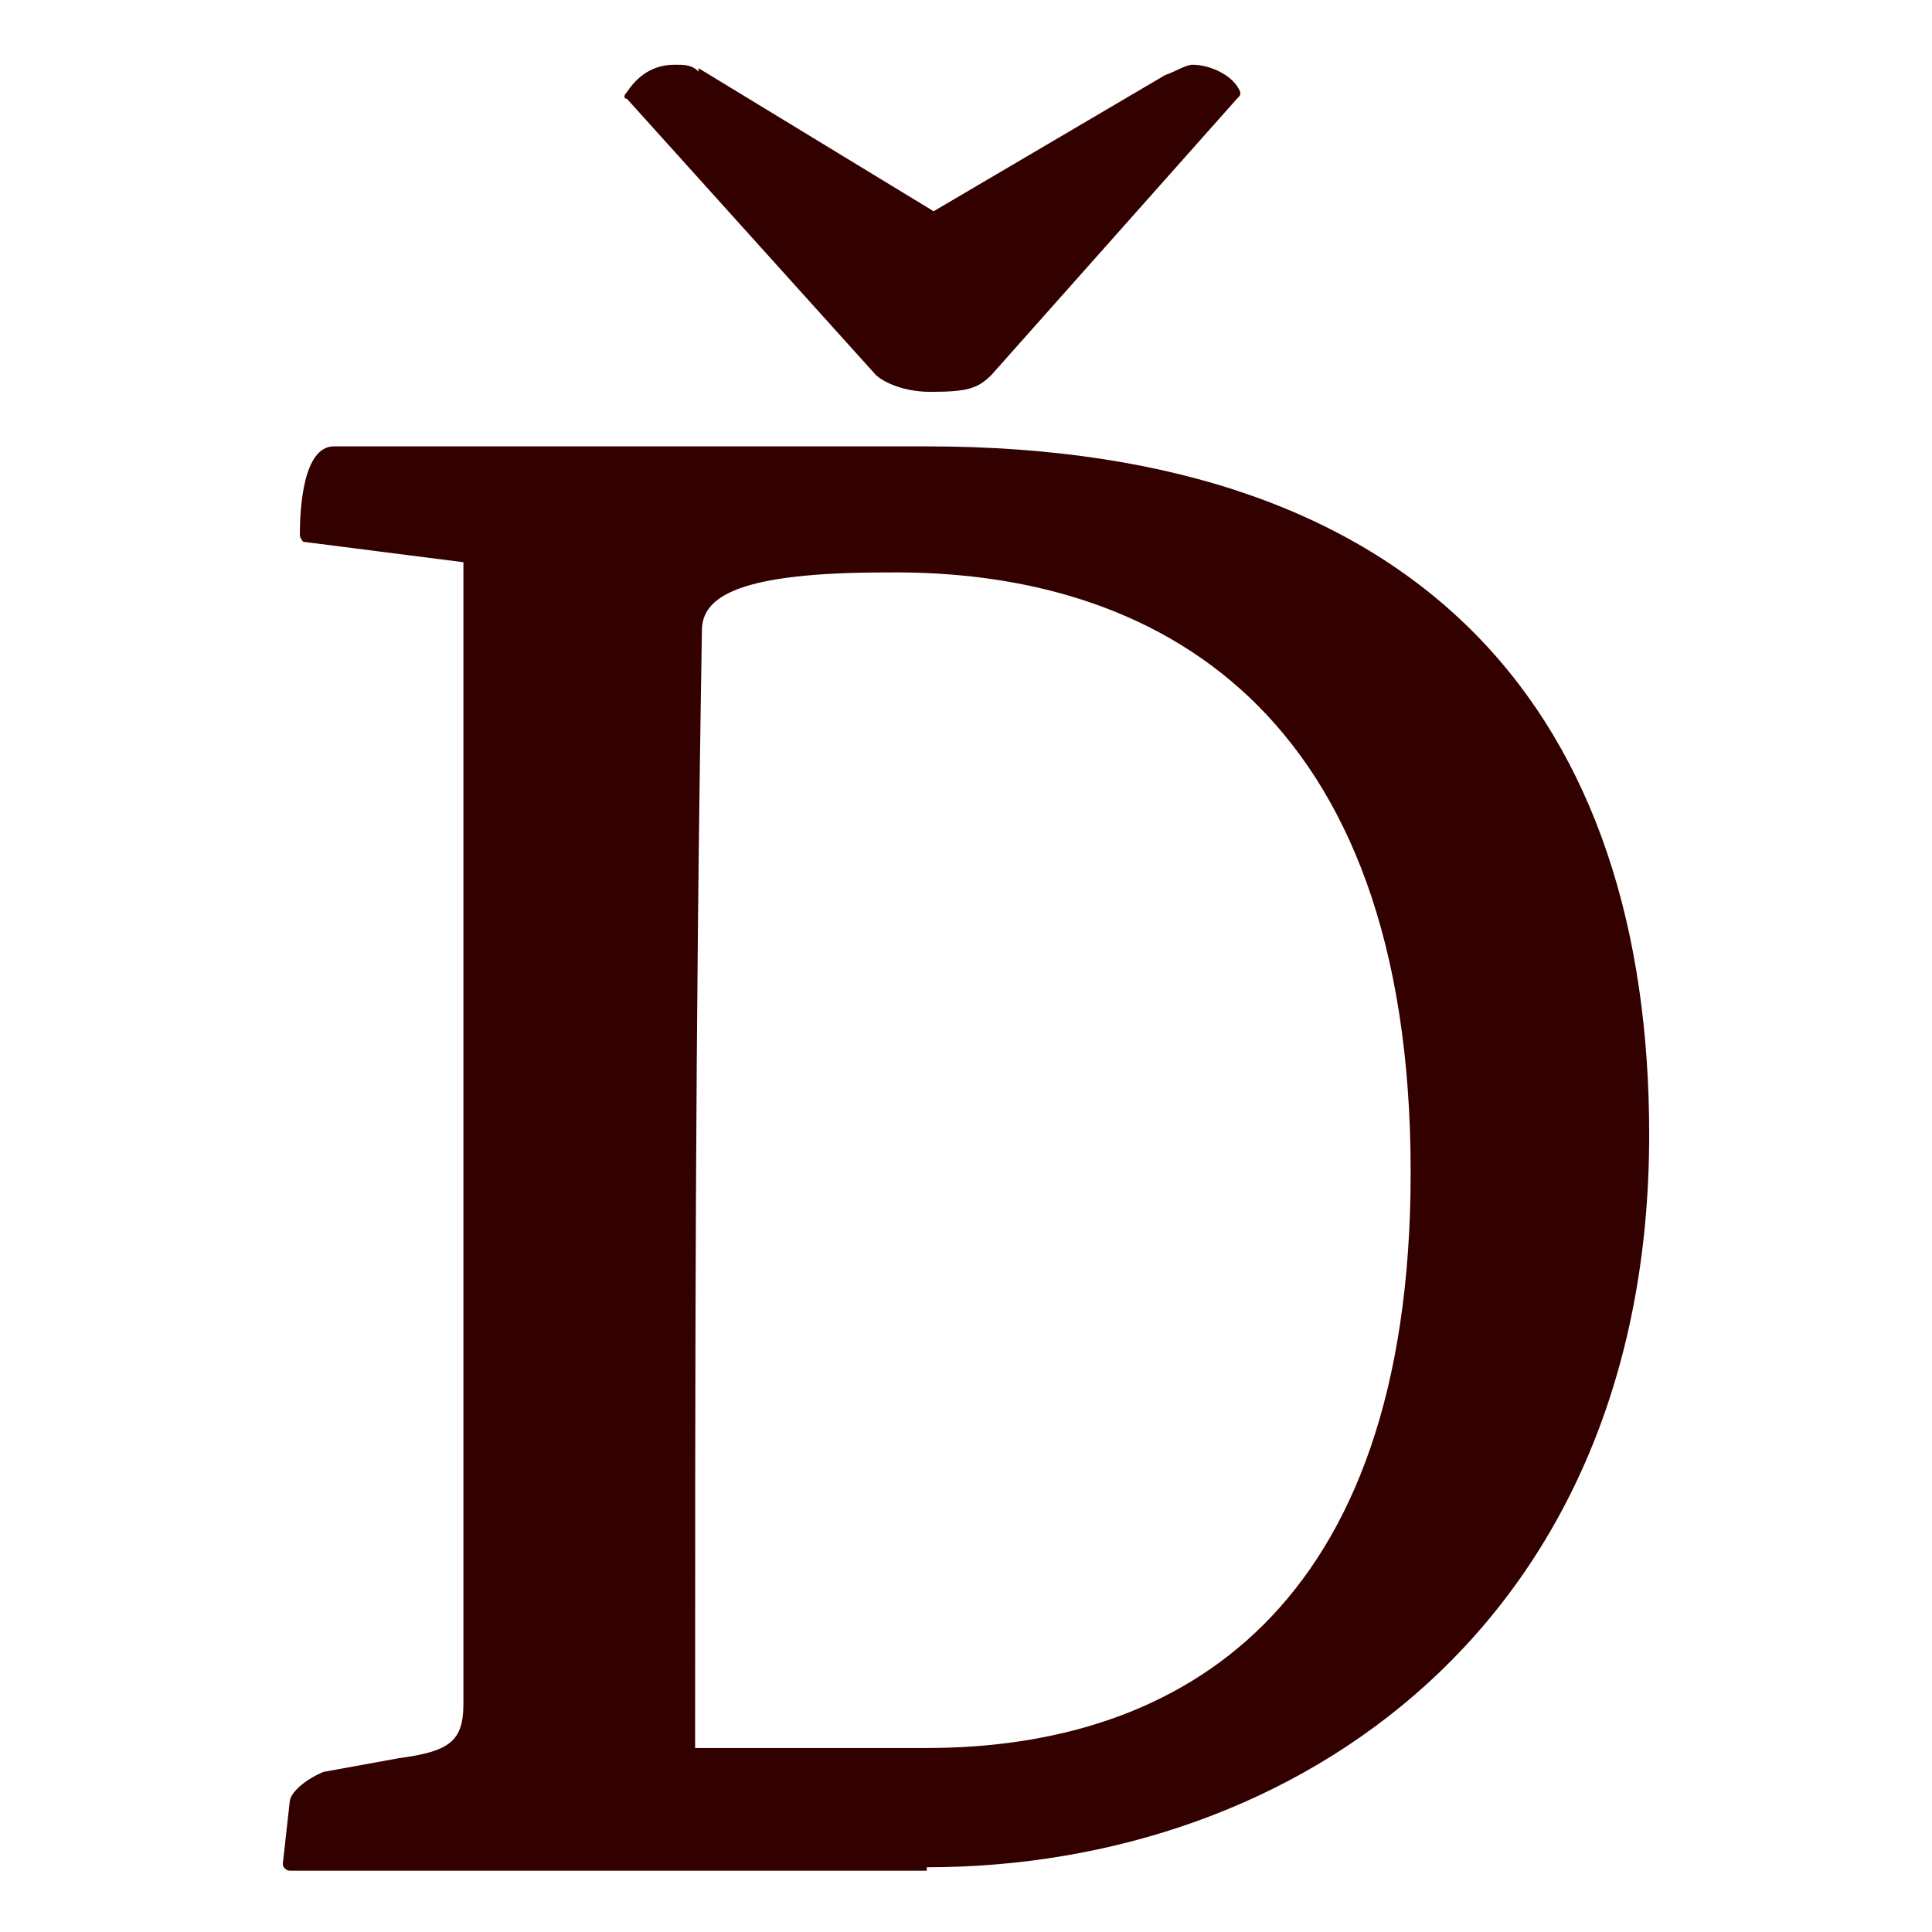
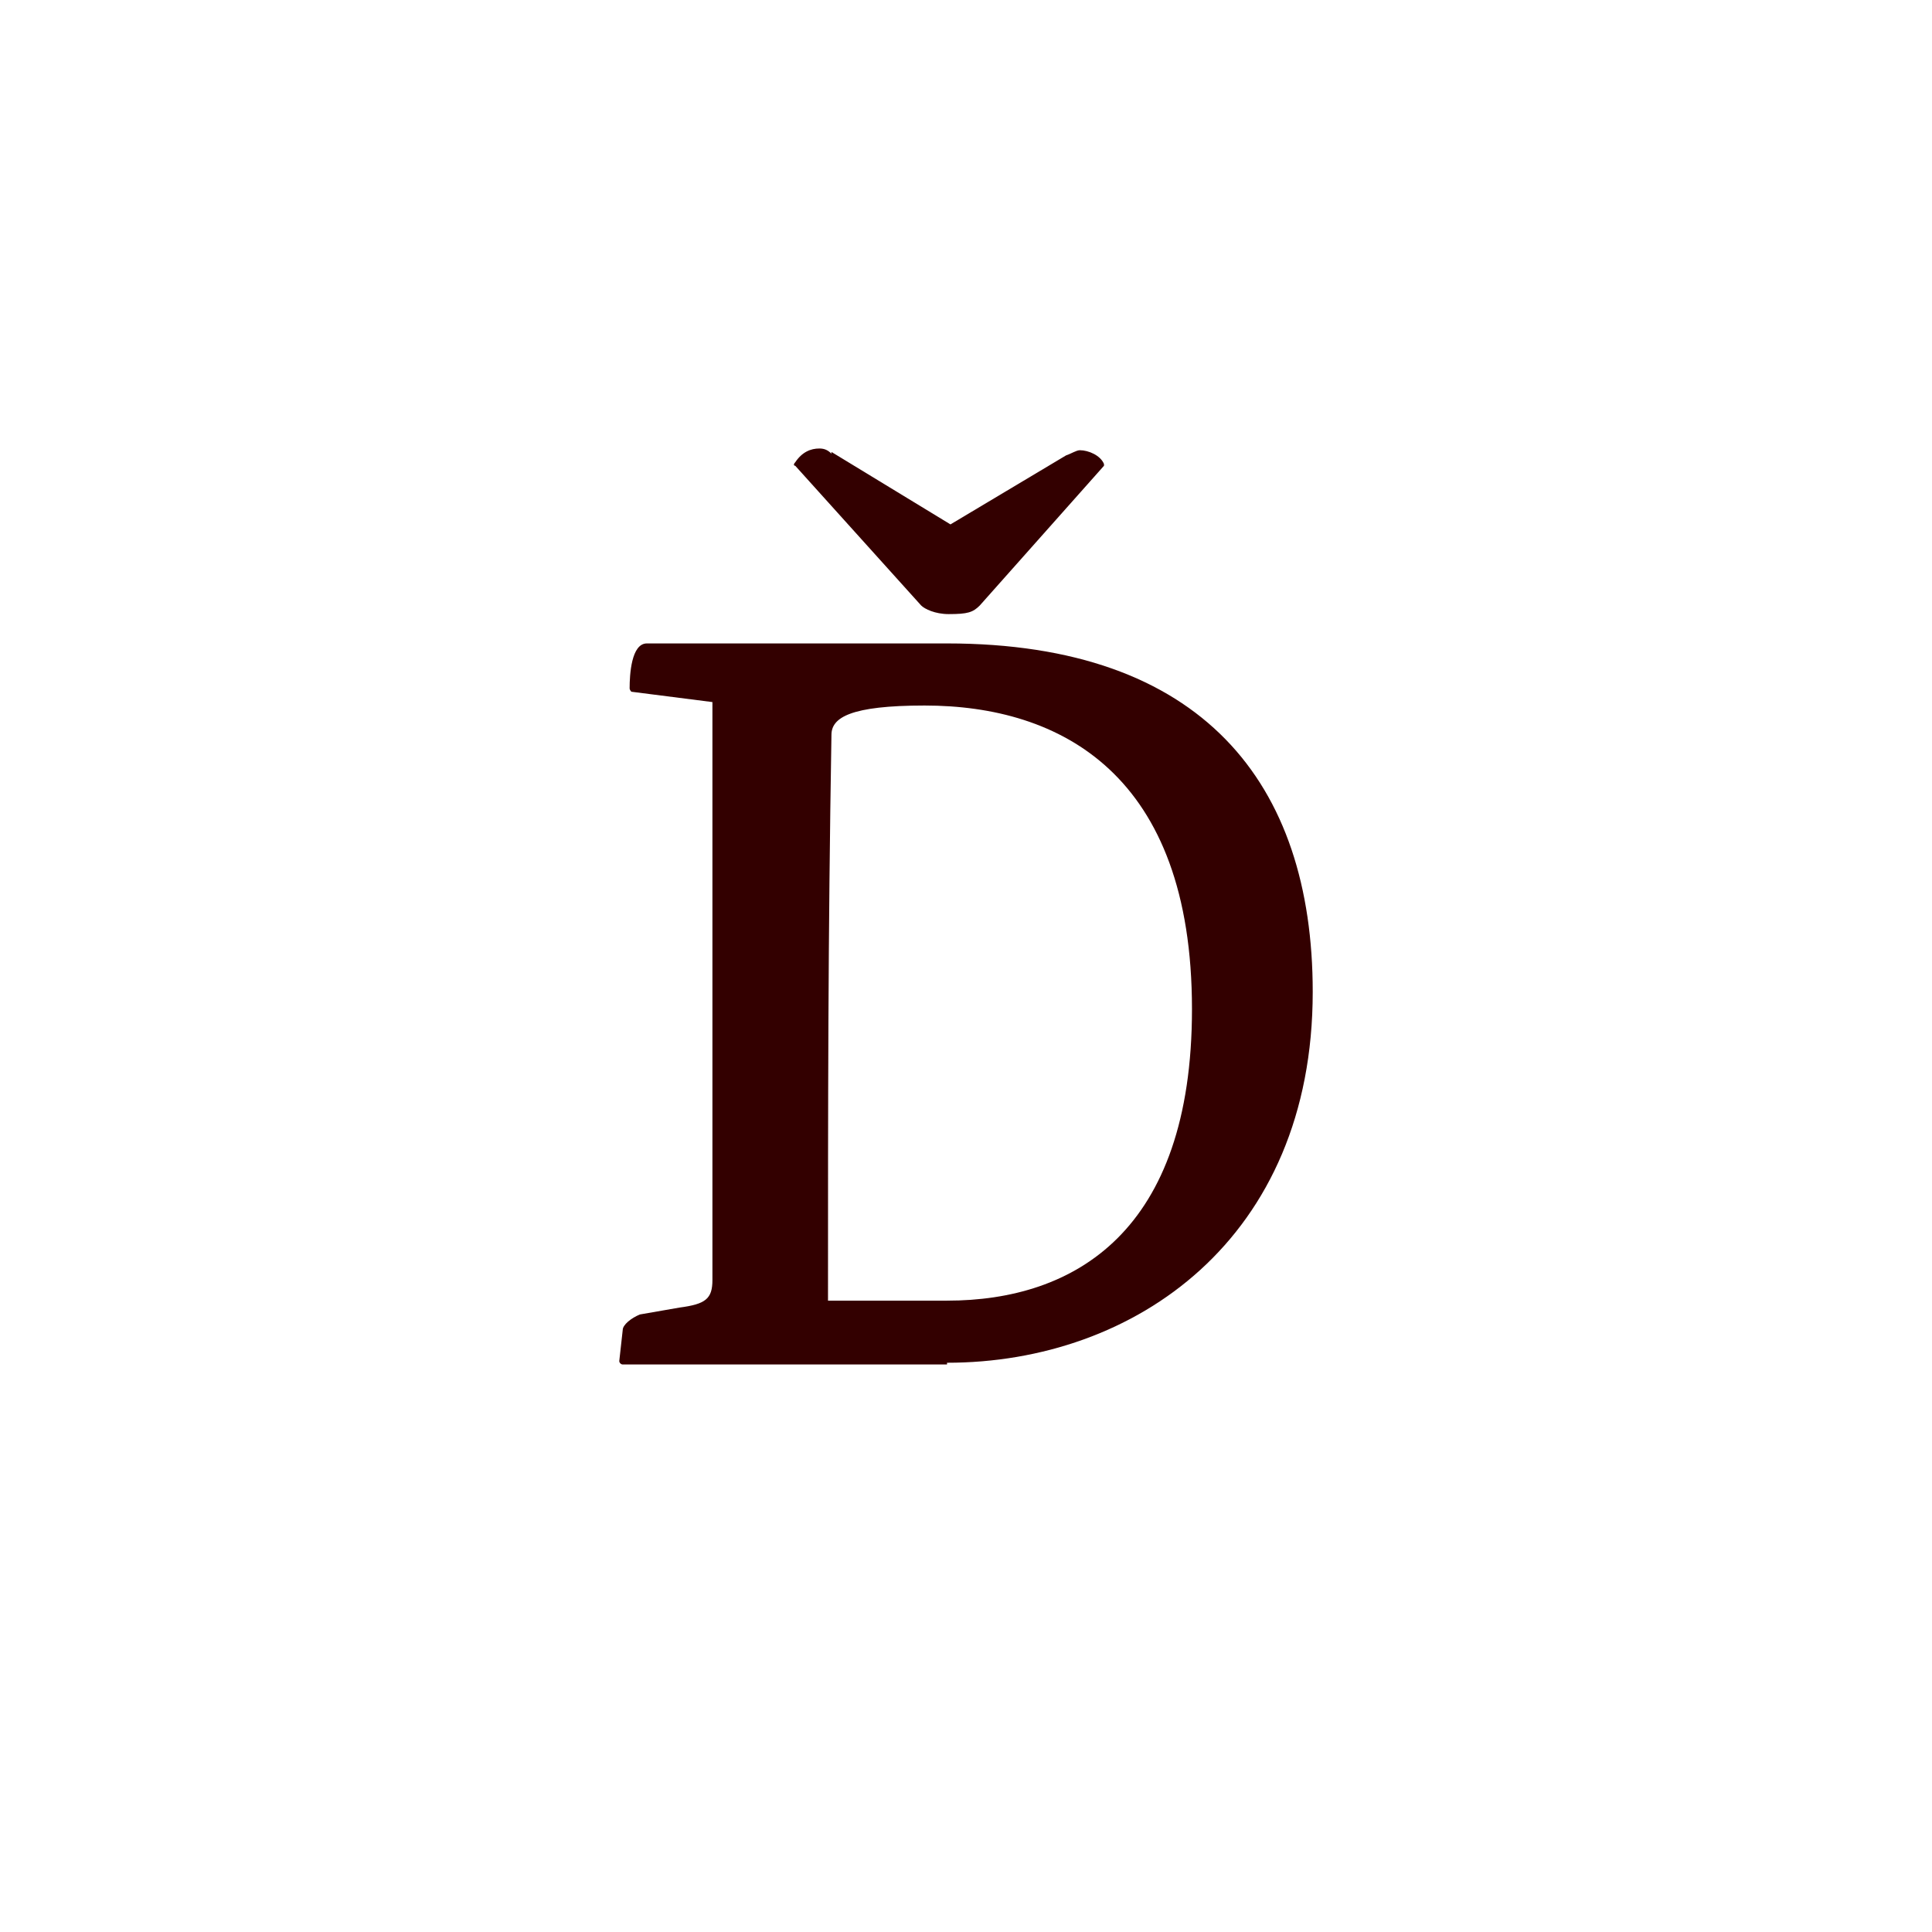
- <svg xmlns="http://www.w3.org/2000/svg" version="1.1" id="Vrstva_1" x="0px" y="0px" viewBox="0 0 56.7 56.7" style="enable-background:new 0 0 56.7 56.7;" xml:space="preserve">
+ <svg xmlns="http://www.w3.org/2000/svg" version="1.1" id="Vrstva_1" x="0px" y="0px" viewBox="0 0 112 112" style="enable-background:new 0 0 112 112;" xml:space="preserve">
  <style type="text/css">
	.st0{fill:#330000;}
</style>
-   <path class="st0" d="M27.4,6.2L20.5,2v0.1c-0.2-0.2-0.4-0.2-0.7-0.2c-0.5,0-1,0.2-1.4,0.8c-0.1,0.1-0.1,0.2,0,0.2l7.3,8.1  c0.2,0.2,0.8,0.5,1.6,0.5c1.1,0,1.4-0.1,1.8-0.5l7.2-8.1c0.1-0.1,0.1-0.1,0.1-0.2c-0.2-0.5-0.9-0.8-1.4-0.8c-0.2,0-0.5,0.2-0.8,0.3  L27.4,6.2z M41.4,34.4c0,12.9-6.8,16.9-14.2,16.9h-6.8c0-11.3,0-20.9,0.2-32.8c0-1,1.1-1.7,5.4-1.7C33.9,16.7,41.4,20.8,41.4,34.4   M27.2,54.8c10.9,0,21.2-7.2,21.2-21.5c0-12.1-6.4-20.2-21.2-20.2H9.8c-0.9,0-1,1.8-1,2.6c0,0.1,0.1,0.2,0.1,0.2l4.7,0.6V50  c0,1.1-0.4,1.4-1.9,1.6L9.5,52c-0.5,0.2-1,0.6-1,0.9l-0.2,1.8c0,0.1,0.1,0.2,0.2,0.2H27.2z" />
+   <g>
+ </g>
+   <path class="st0" d="M55.1,30.4l-6.9-4.2v0.1C48,26.1,47.8,26,47.5,26c-0.5,0-1,0.2-1.4,0.8C46,26.9,46,27,46.1,27l7.3,8.1  c0.2,0.2,0.8,0.5,1.6,0.5c1.1,0,1.4-0.1,1.8-0.5L64,27C64,27,64,26.9,64,26.9c-0.2-0.5-0.9-0.8-1.4-0.8c-0.2,0-0.5,0.2-0.8,0.3  L55.1,30.4z M69.1,58.5c0,12.9-6.8,16.9-14.2,16.9H48c0-11.3,0-20.9,0.2-32.8c0-1,1.1-1.7,5.4-1.7C61.5,40.9,69.1,44.9,69.1,58.5   M54.9,79c10.9,0,21.2-7.2,21.2-21.5c0-12.1-6.4-20.2-21.2-20.2H37.5c-0.9,0-1,1.8-1,2.6c0,0.1,0.1,0.2,0.1,0.2l4.7,0.6v33.5  c0,1.1-0.4,1.4-1.9,1.6l-2.3,0.4c-0.5,0.2-1,0.6-1,0.9l-0.2,1.8c0,0.1,0.1,0.2,0.2,0.2H54.9z" />
</svg>
